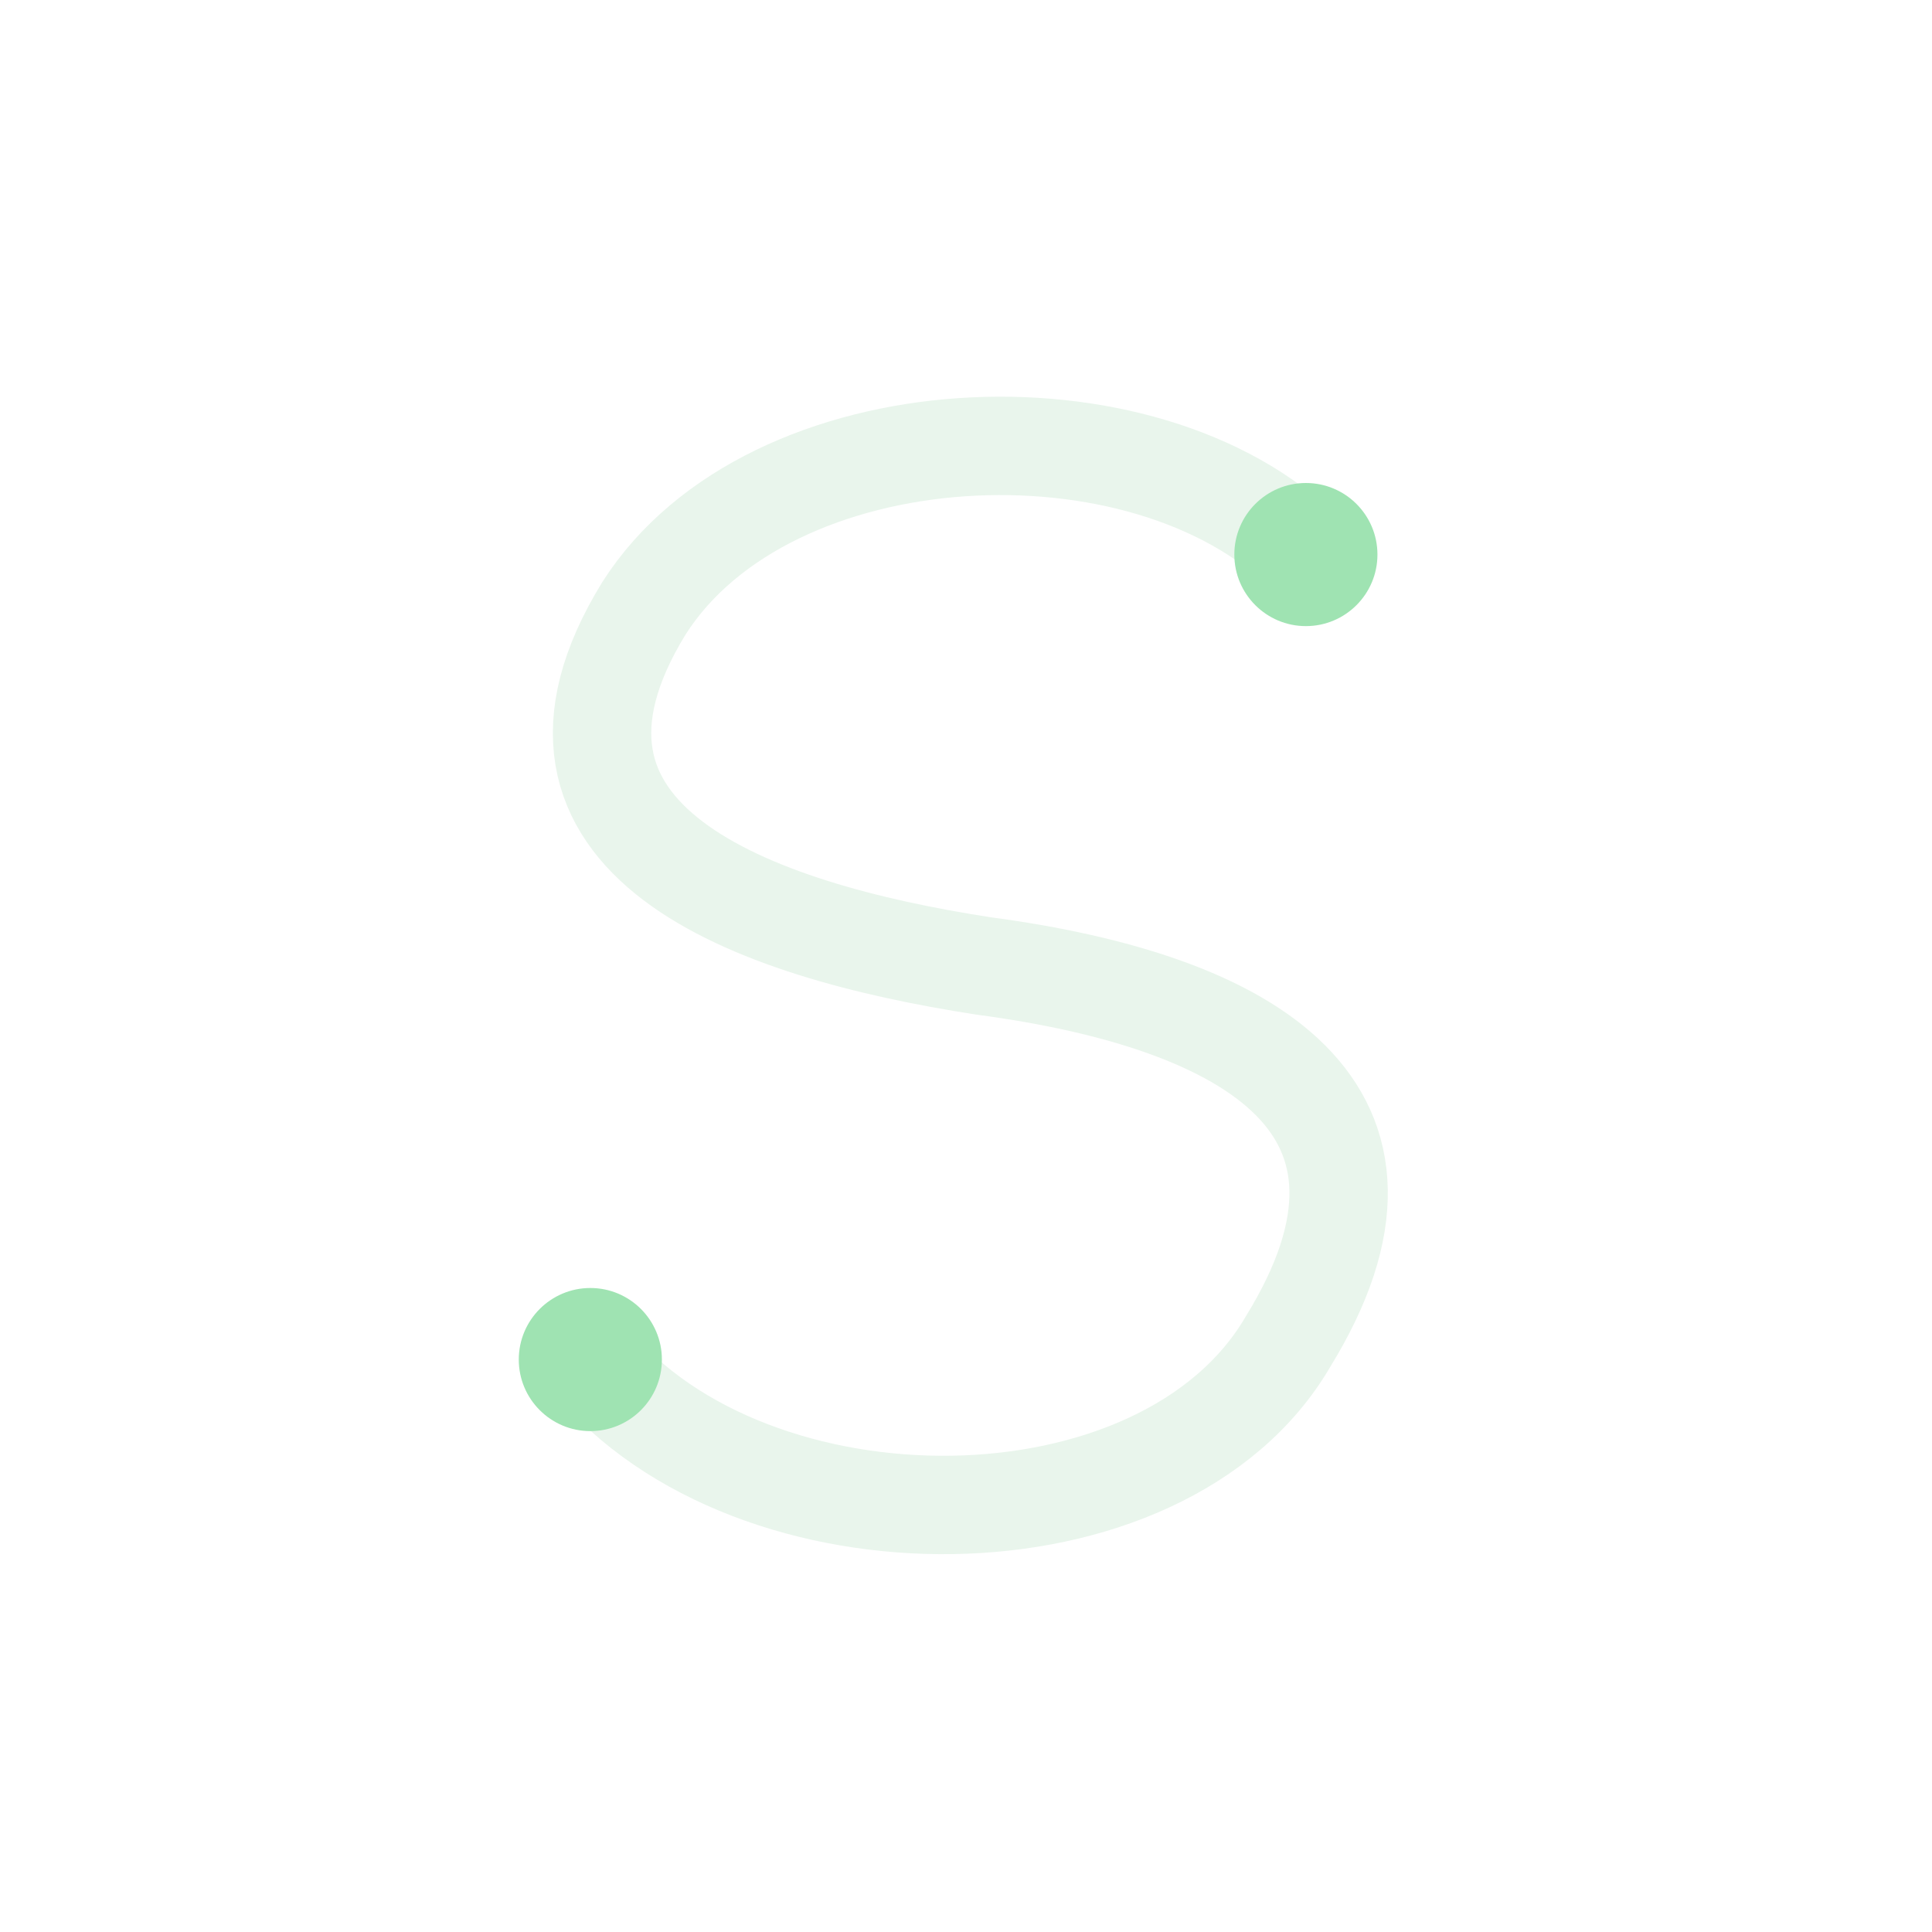
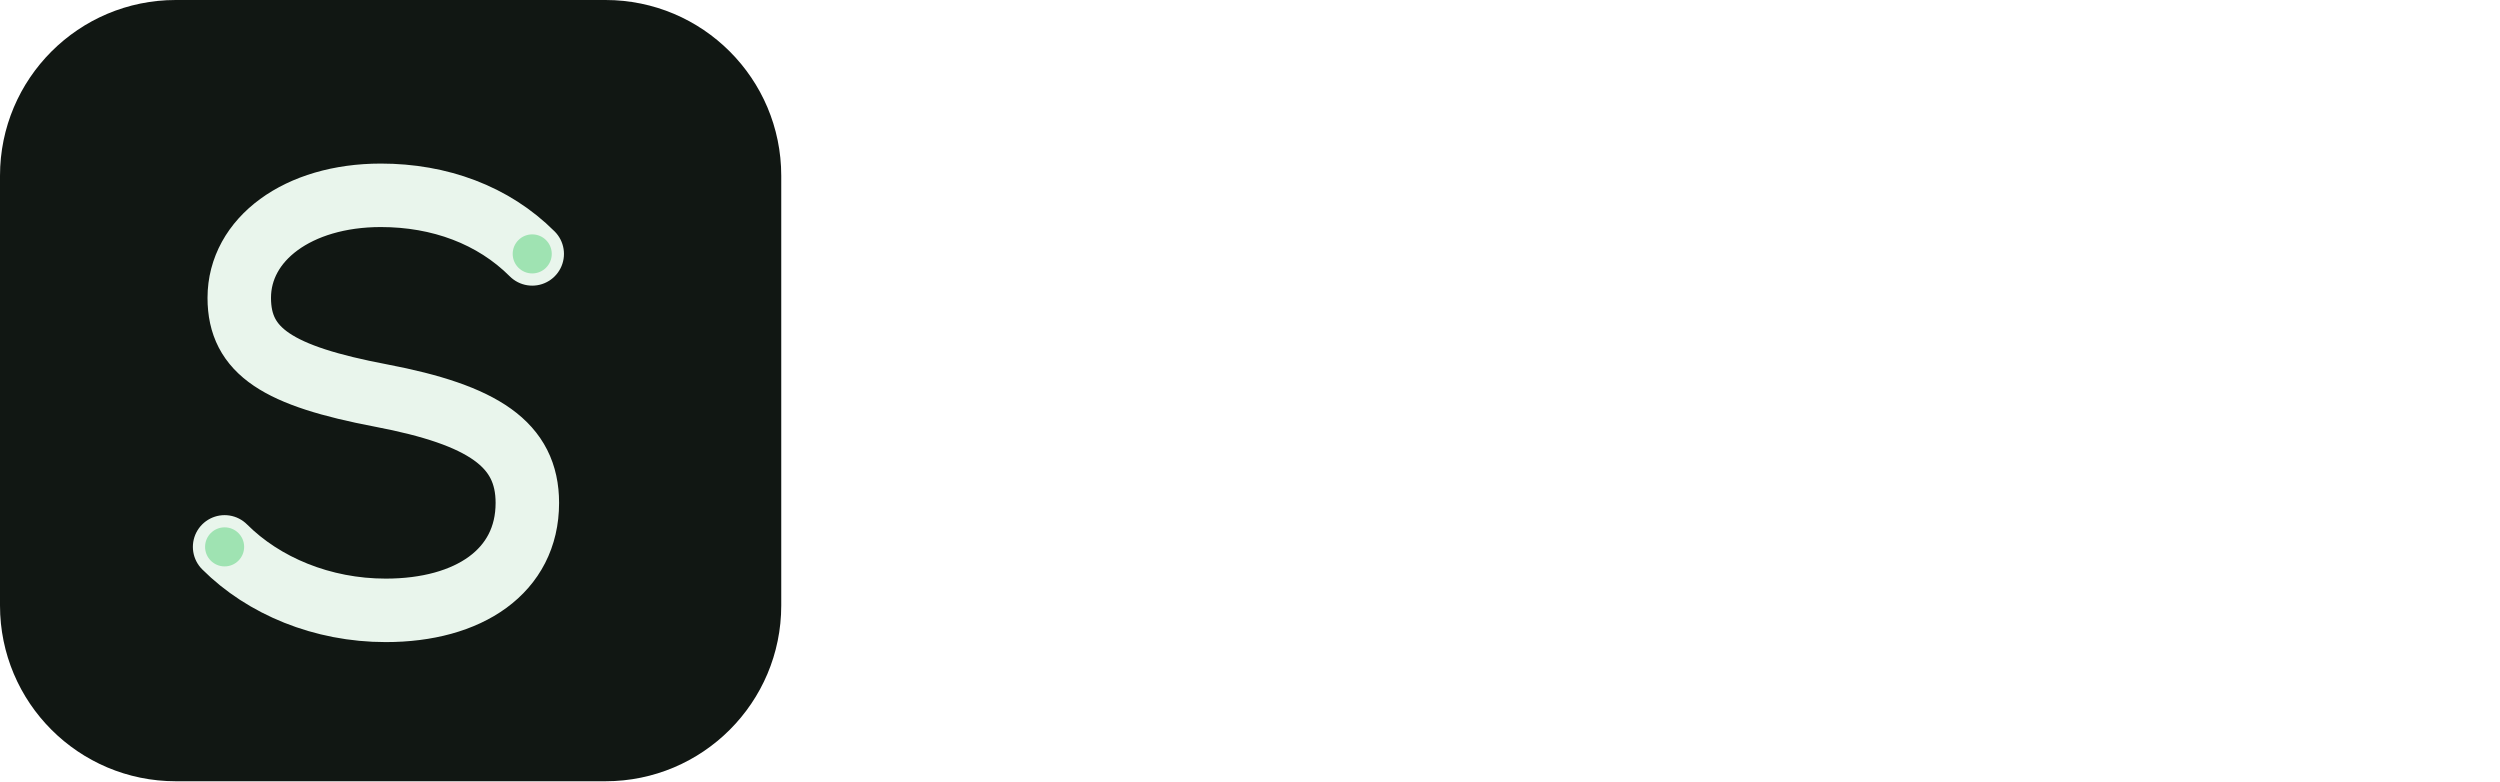
- <svg xmlns="http://www.w3.org/2000/svg" viewBox="0 0 108 108">
-   <path d="M73 31C64 22 43 23 36 34c-8 13 6 18 19 20 15 2 25 8 17 21-7 12-30 12-39 1" fill="none" stroke="#E9F5EC" stroke-width="5.5" stroke-linecap="round" stroke-linejoin="round" />
-   <circle cx="73" cy="31" r="4" fill="#9FE3B2" />
-   <circle cx="33" cy="76" r="4" fill="#9FE3B2" />
+ <svg xmlns="http://www.w3.org/2000/svg" width="512" height="160" viewBox="0 0 512 160">
+   <rect width="160" height="160" rx="36" fill="#111713" />
+   <path d="M109 52 C101 44 90 40 78 40 C61 40 49 49 49 61 C49 72 57 77 78 81 C99 85 108 91 108 103 C108 117 96 125 79 125 C66 125 54 120 46 112" fill="none" stroke="#E9F5EC" stroke-width="13" stroke-linecap="round" stroke-linejoin="round" />
+   <circle cx="109" cy="52" r="4" fill="#9FE3B2" />
+   <circle cx="46" cy="112" r="4" fill="#9FE3B2" />
</svg>
